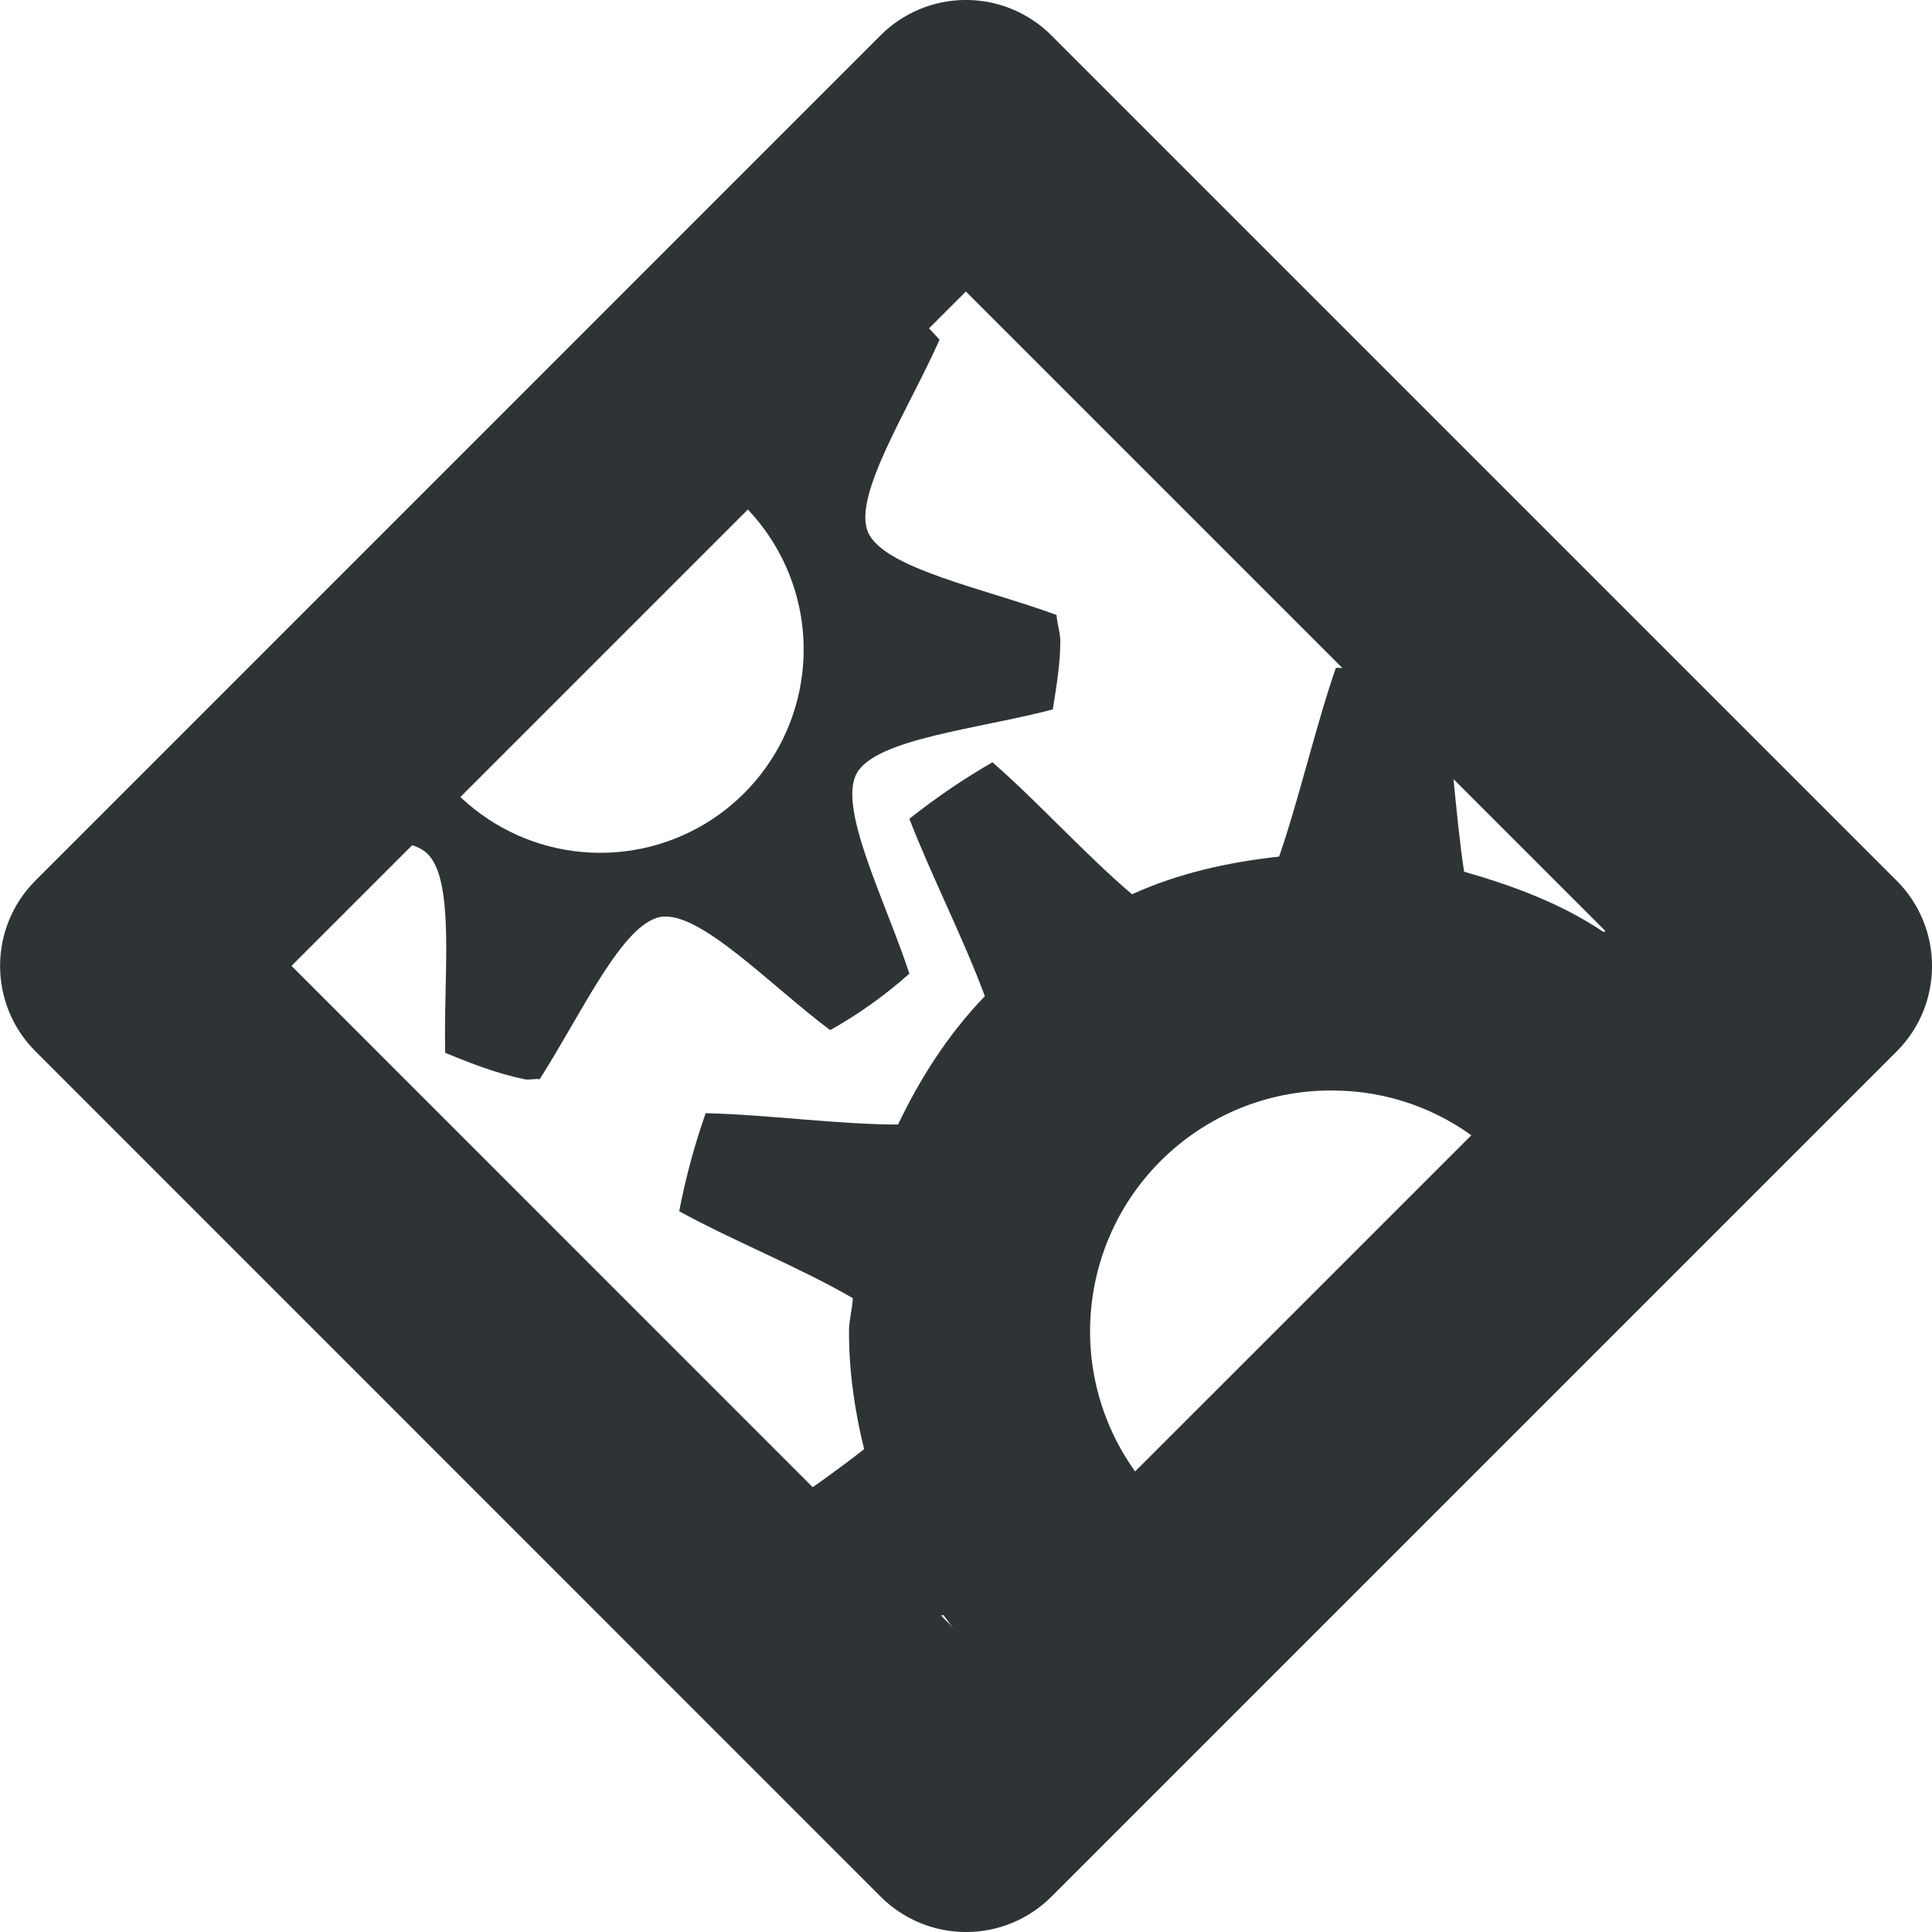
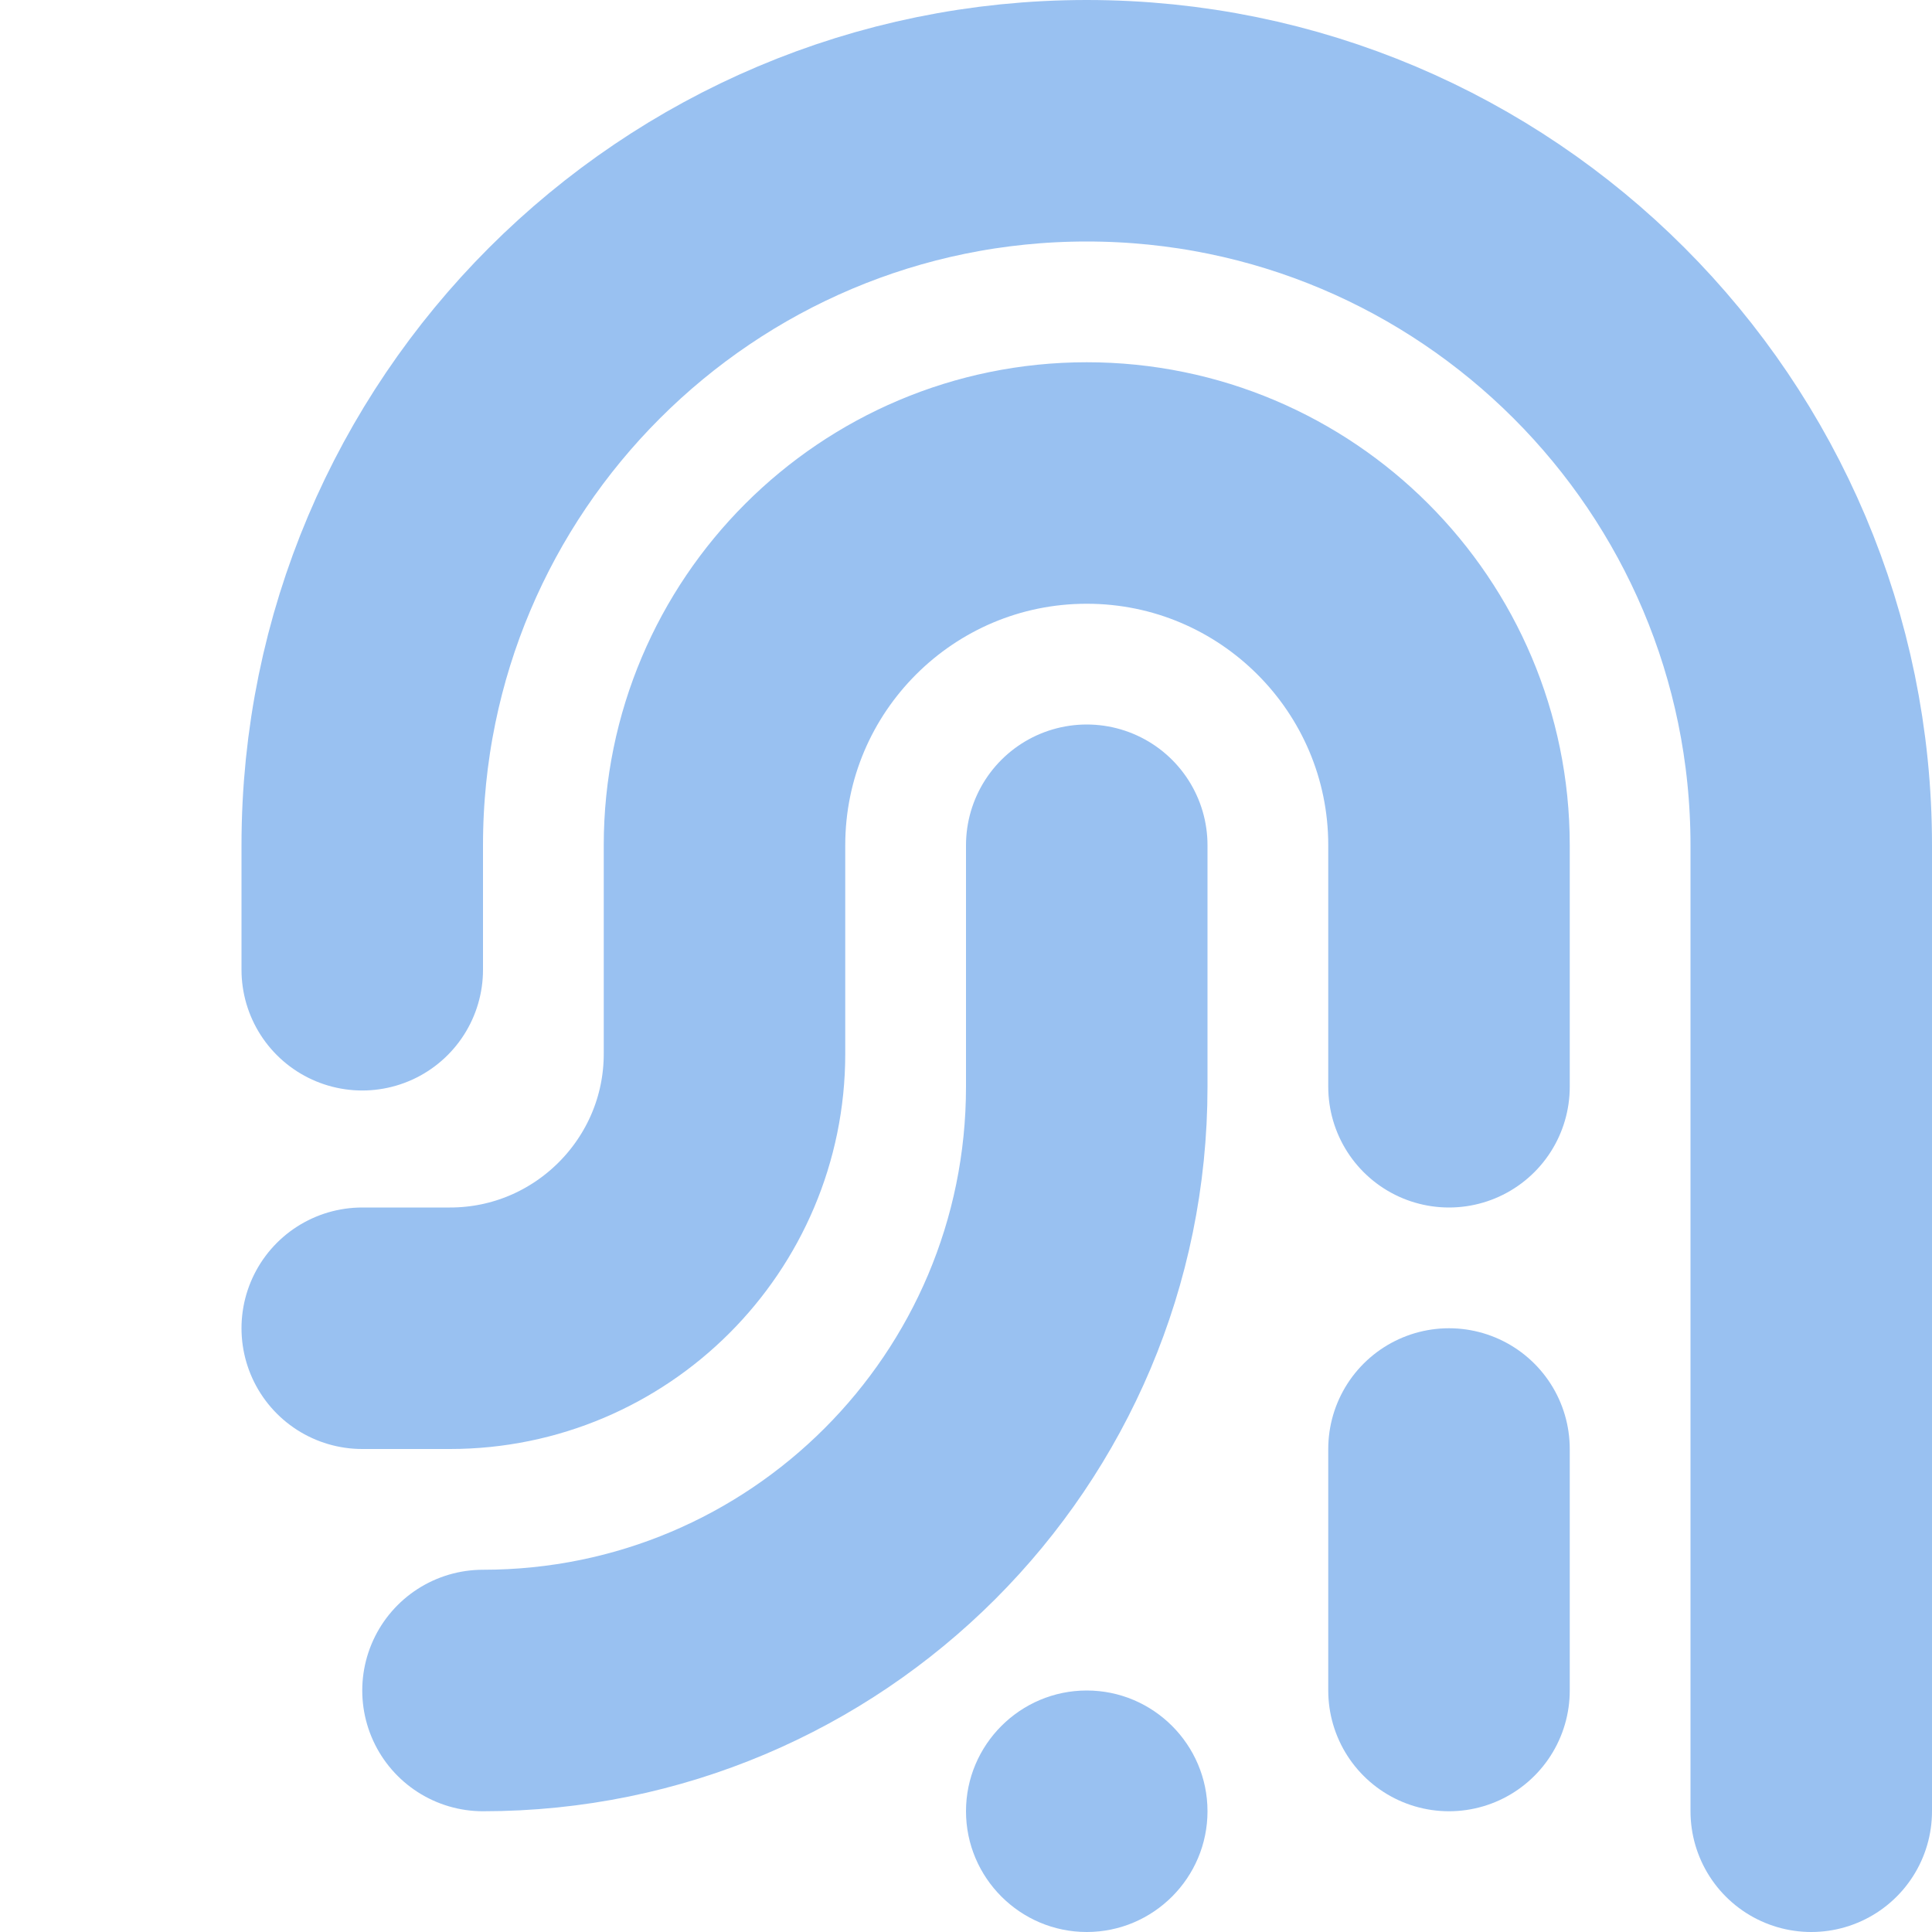
- <svg xmlns="http://www.w3.org/2000/svg" width="16" height="16">
-   <g color="#000" fill="#2e3436">
-     <path d="M7.188 2.281c-.094.056-.192.125-.29.19L5.566 3.803a1.684 1.684 0 11-2.17 2.17L2.332 7.037c.506-.069 1.017-.136 1.2.026.242.214.139 1.031.155 1.656.213.088.427.171.657.219.04.008.085-.007.125 0 .337-.525.683-1.288 1-1.344.322-.057.905.562 1.406.937a3.67 3.67 0 00.656-.468c-.195-.595-.594-1.369-.437-1.657.158-.29 1.019-.37 1.625-.531.028-.183.062-.371.062-.562 0-.075-.027-.146-.031-.22-.587-.217-1.435-.385-1.562-.687-.128-.302.34-1.021.593-1.593a3.722 3.722 0 00-.593-.532zm3.875 3.25c-.165.475-.305 1.086-.47 1.563-.43.047-.84.14-1.218.312-.38-.322-.787-.773-1.156-1.093a5.562 5.562 0 00-.688.468c.177.46.453 1.001.625 1.469-.298.309-.531.67-.719 1.063-.494 0-1.102-.084-1.593-.094a5.68 5.68 0 00-.219.812c.435.24 1.006.468 1.438.72-.006.093-.032.185-.032.28 0 .333.049.66.125.97-.382.304-.898.63-1.28.937.015.044.04.083.058.127l.613.613c.417-.1.868-.223 1.266-.303.248.343.532.626.875.875-.027.135-.068.283-.104.428.174-.063.34-.155.482-.297l1.432-1.432a1.994 1.994 0 01.533-3.918c.919 0 1.684.623 1.918 1.467l1.338-1.338c.06-.06.11-.124.156-.191-.035-.062-.06-.13-.1-.188.096-.152.205-.31.315-.47.017-.348-.1-.7-.37-.971l-.177-.176c-.28.192-.561.387-.83.555-.345-.233-.746-.383-1.156-.5-.077-.507-.107-1.132-.187-1.625a5.44 5.44 0 00-.875-.063zm-9.247.608c-.087.068-.173.138-.254.205l.014.035z" style="marker:none" overflow="visible" />
-     <path d="M8.707.293a1 1 0 00-1.415 0l-6.999 7a1 1 0 000 1.413l7 7.001a1 1 0 001.415 0l7-7a1 1 0 000-1.413zm-.708 2.121l5.587 5.587L8 13.586 2.414 7.999z" style="line-height:normal;font-variant-ligatures:normal;font-variant-position:normal;font-variant-caps:normal;font-variant-numeric:normal;font-variant-alternates:normal;font-feature-settings:normal;text-indent:0;text-align:start;text-decoration-line:none;text-decoration-style:solid;text-decoration-color:#000;text-transform:none;text-orientation:mixed;shape-padding:0;isolation:auto;mix-blend-mode:normal;marker:none" font-weight="400" font-family="sans-serif" overflow="visible" />
-   </g>
+ <svg xmlns="http://www.w3.org/2000/svg" height="16px" viewBox="0 0 16 16" width="16px">
+   <path d="m 3 8.031 v -1.031 c 0 -3.313 2.688 -6 6 -6 c 3.313 0 6 2.688 6 6 v 8 m -3 -6 v -2 c 0 -1.656 -1.344 -3 -3 -3 c -1.656 0 -3 1.344 -3 3 v 1.727 c 0 1.254 -1.02 2.273 -2.273 2.273 h -0.727 m 6 -4 v 2 c 0 2.762 -2.238 5 -5 5" fill="none" stroke="#99c1f1" stroke-linecap="round" stroke-linejoin="round" stroke-width="2" />
+   <path d="m 12 12 v 2" fill="none" stroke="#99c1f1" stroke-linecap="round" stroke-linejoin="round" stroke-width="2" />
+   <path d="m 10 15 c 0 0.551 -0.449 1 -1 1 s -1 -0.449 -1 -1 s 0.449 -1 1 -1 s 1 0.449 1 1 z m 0 0" fill="#99c1f1" />
</svg>
